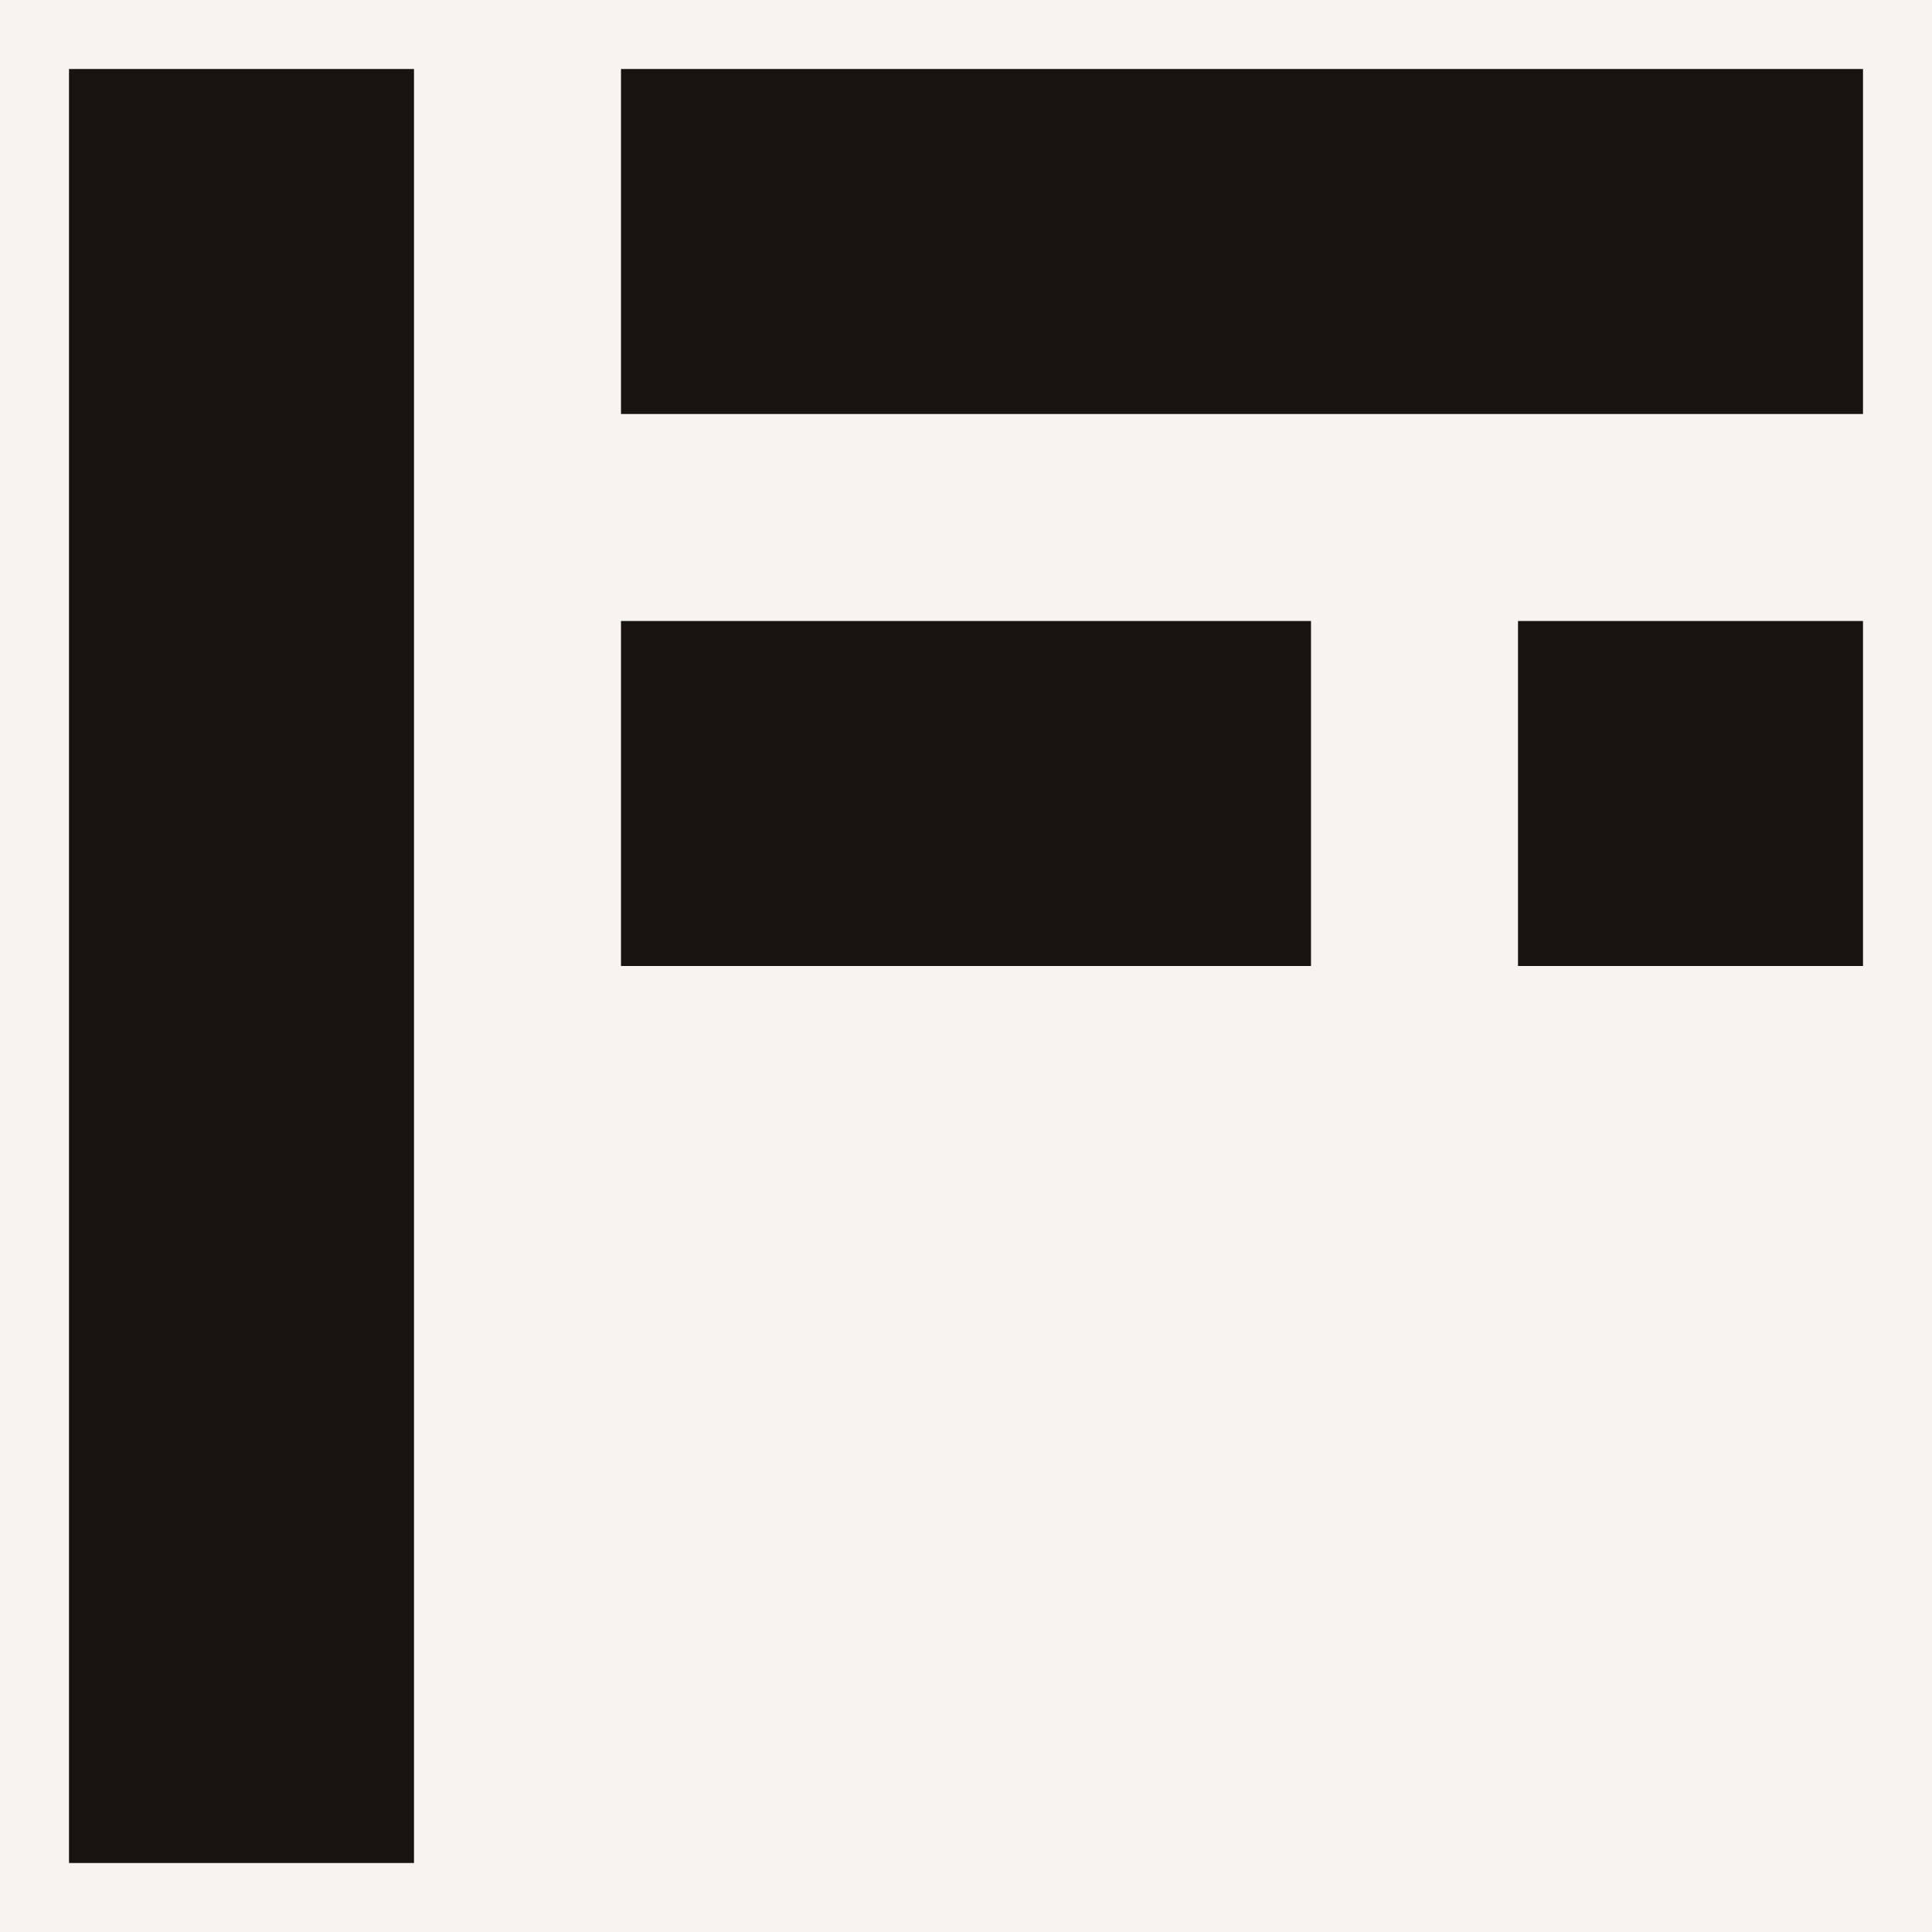
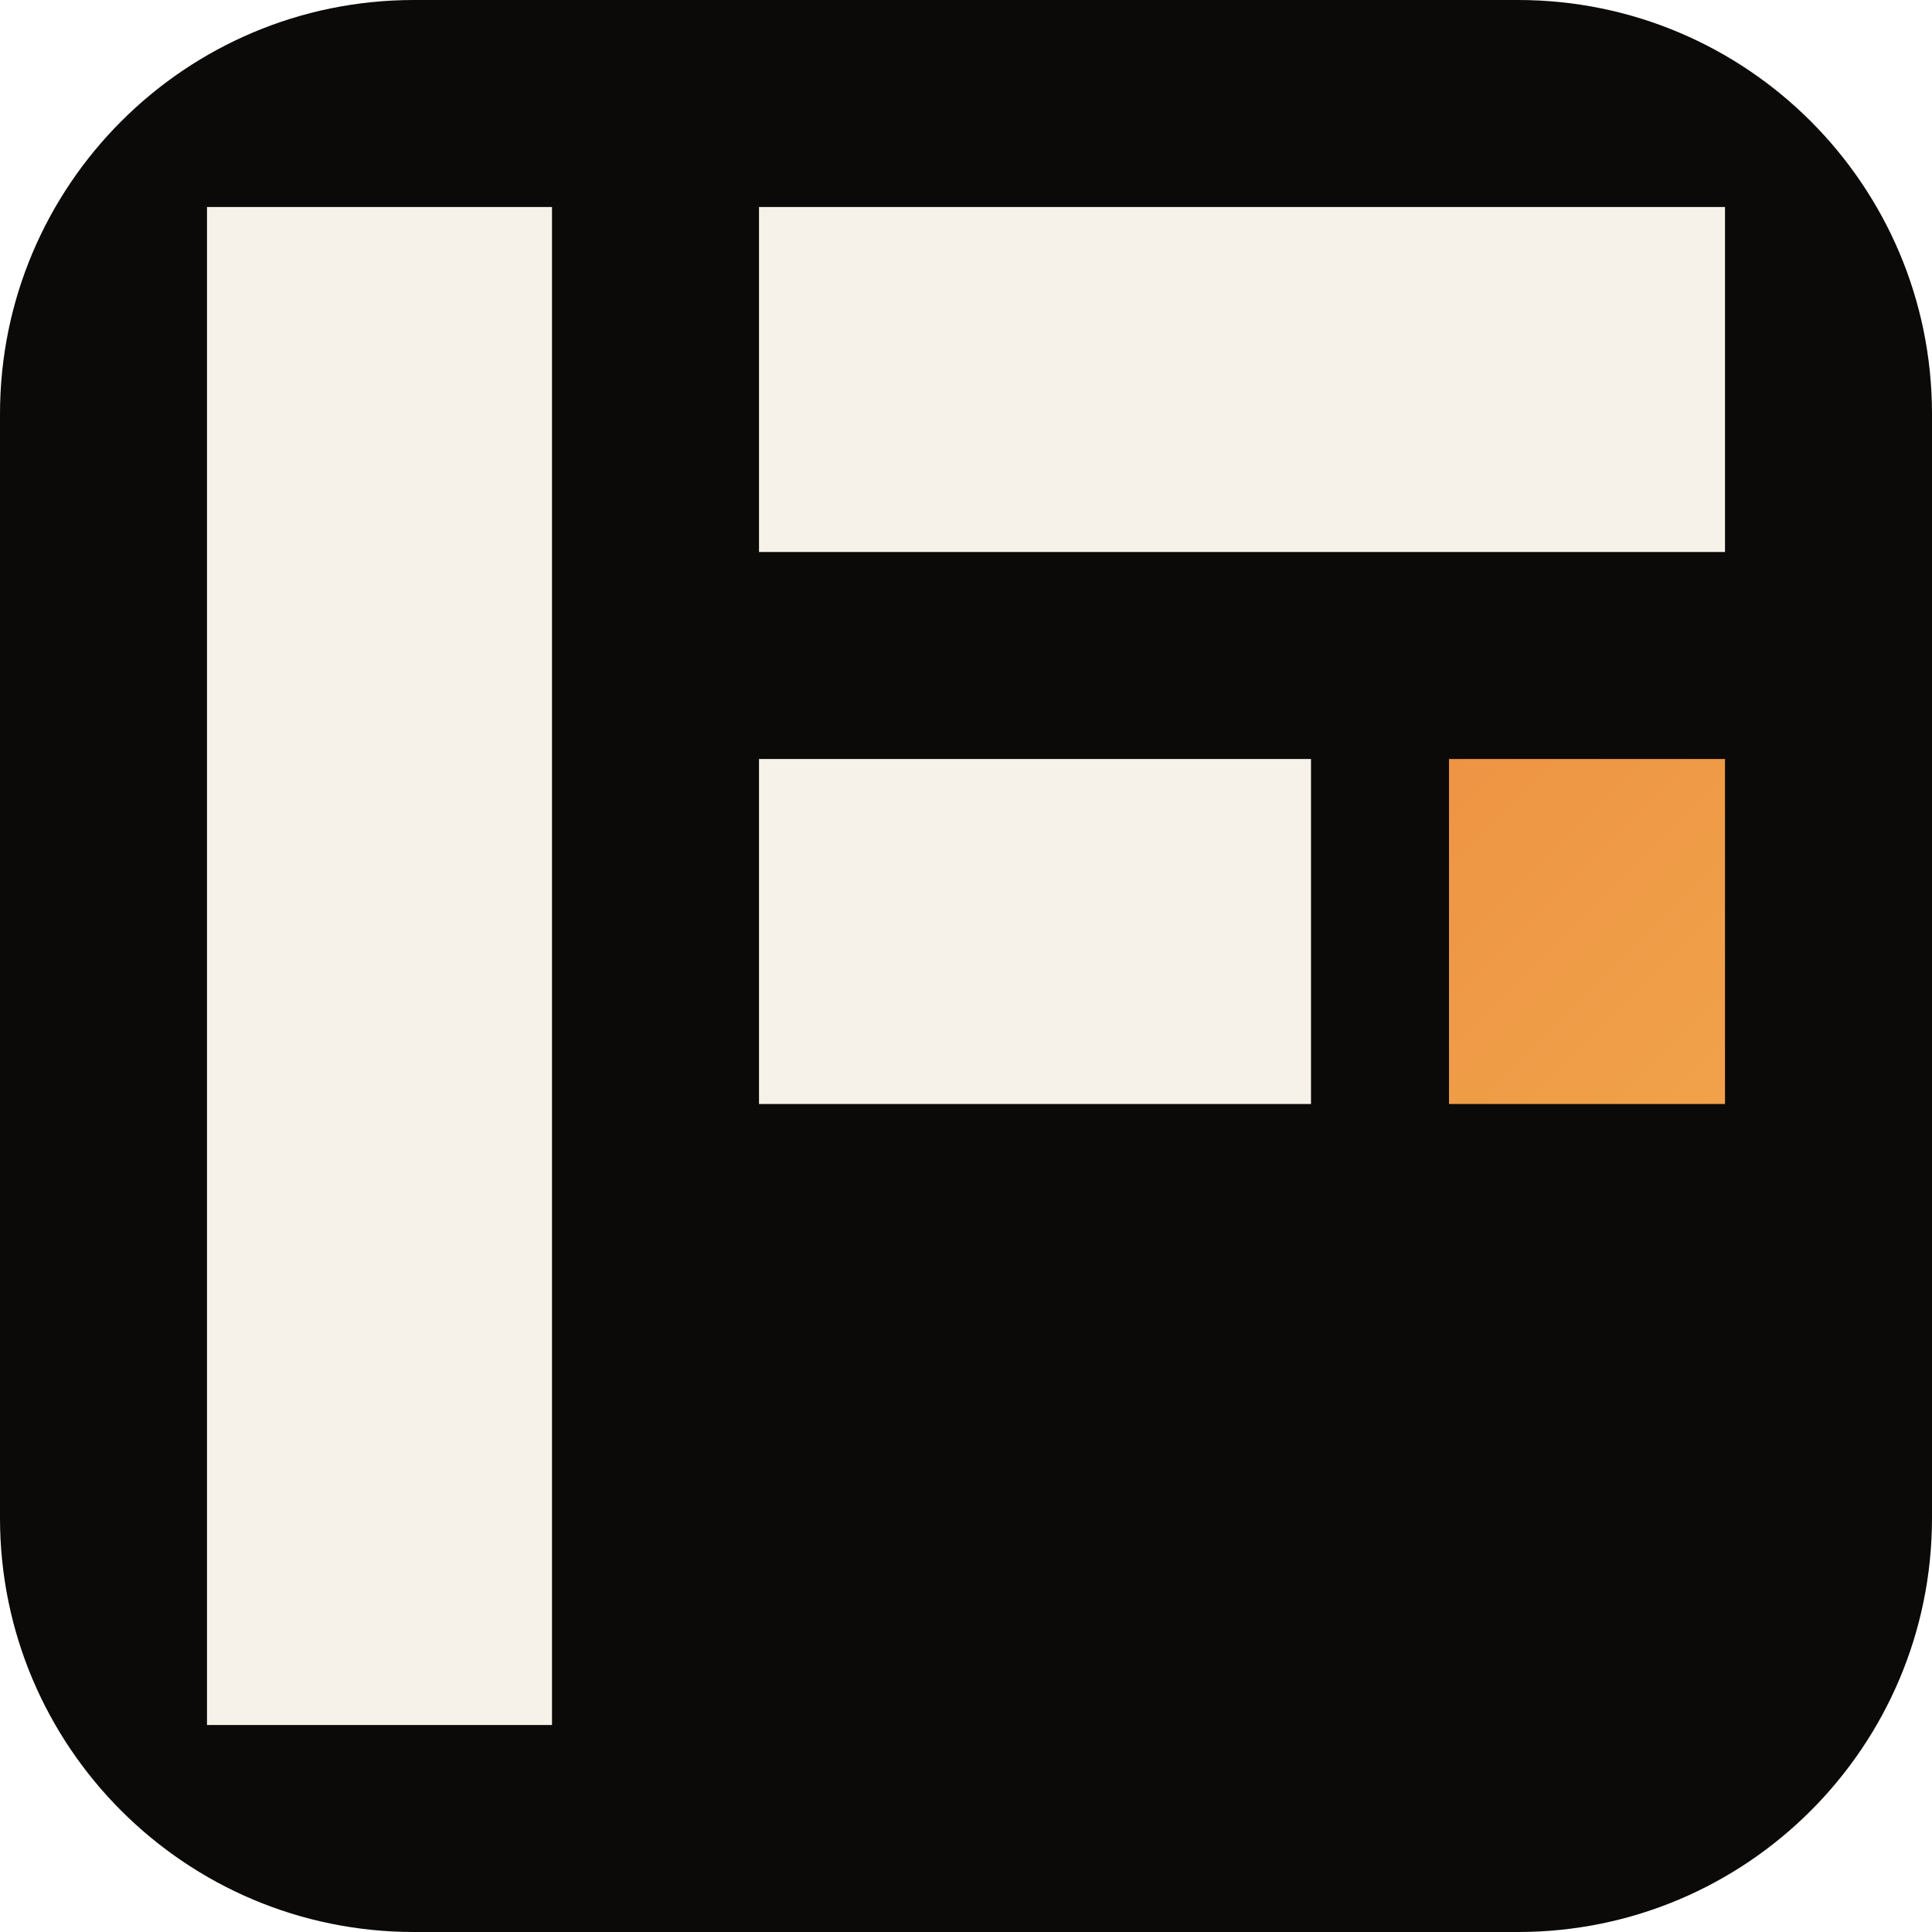
<svg xmlns="http://www.w3.org/2000/svg" viewBox="0 0 28 28" role="img" aria-label="STARDUST">
-   <rect x="0" y="0" width="28" height="28" fill="#f7f4ef" />
-   <rect x="1" y="1" width="5" height="26" fill="#17140f" />
-   <rect x="9" y="1" width="18" height="5" fill="#17140f" />
-   <rect x="9" y="9" width="10" height="5" fill="#17140f" />
-   <rect x="22" y="9" width="5" height="5" fill="#17140f" />
+   <defs>
+     <linearGradient id="ember" x1="0" y1="0" x2="28" y2="28" gradientUnits="userSpaceOnUse">
+       <stop offset="0" stop-color="#e0632c" />
+       <stop offset="1" stop-color="#f7b955" />
+     </linearGradient>
+   </defs>
+   <rect x="0" y="0" width="28" height="28" rx="6" fill="#0b0a08" />
+   <rect x="3" y="3" width="5" height="22" fill="#f6f2ea" />
+   <rect x="11" y="3" width="14" height="5" fill="#f6f2ea" />
+   <rect x="11" y="11" width="8" height="5" fill="#f6f2ea" />
+   <rect x="21" y="11" width="4" height="5" fill="url(#ember)" />
</svg>
